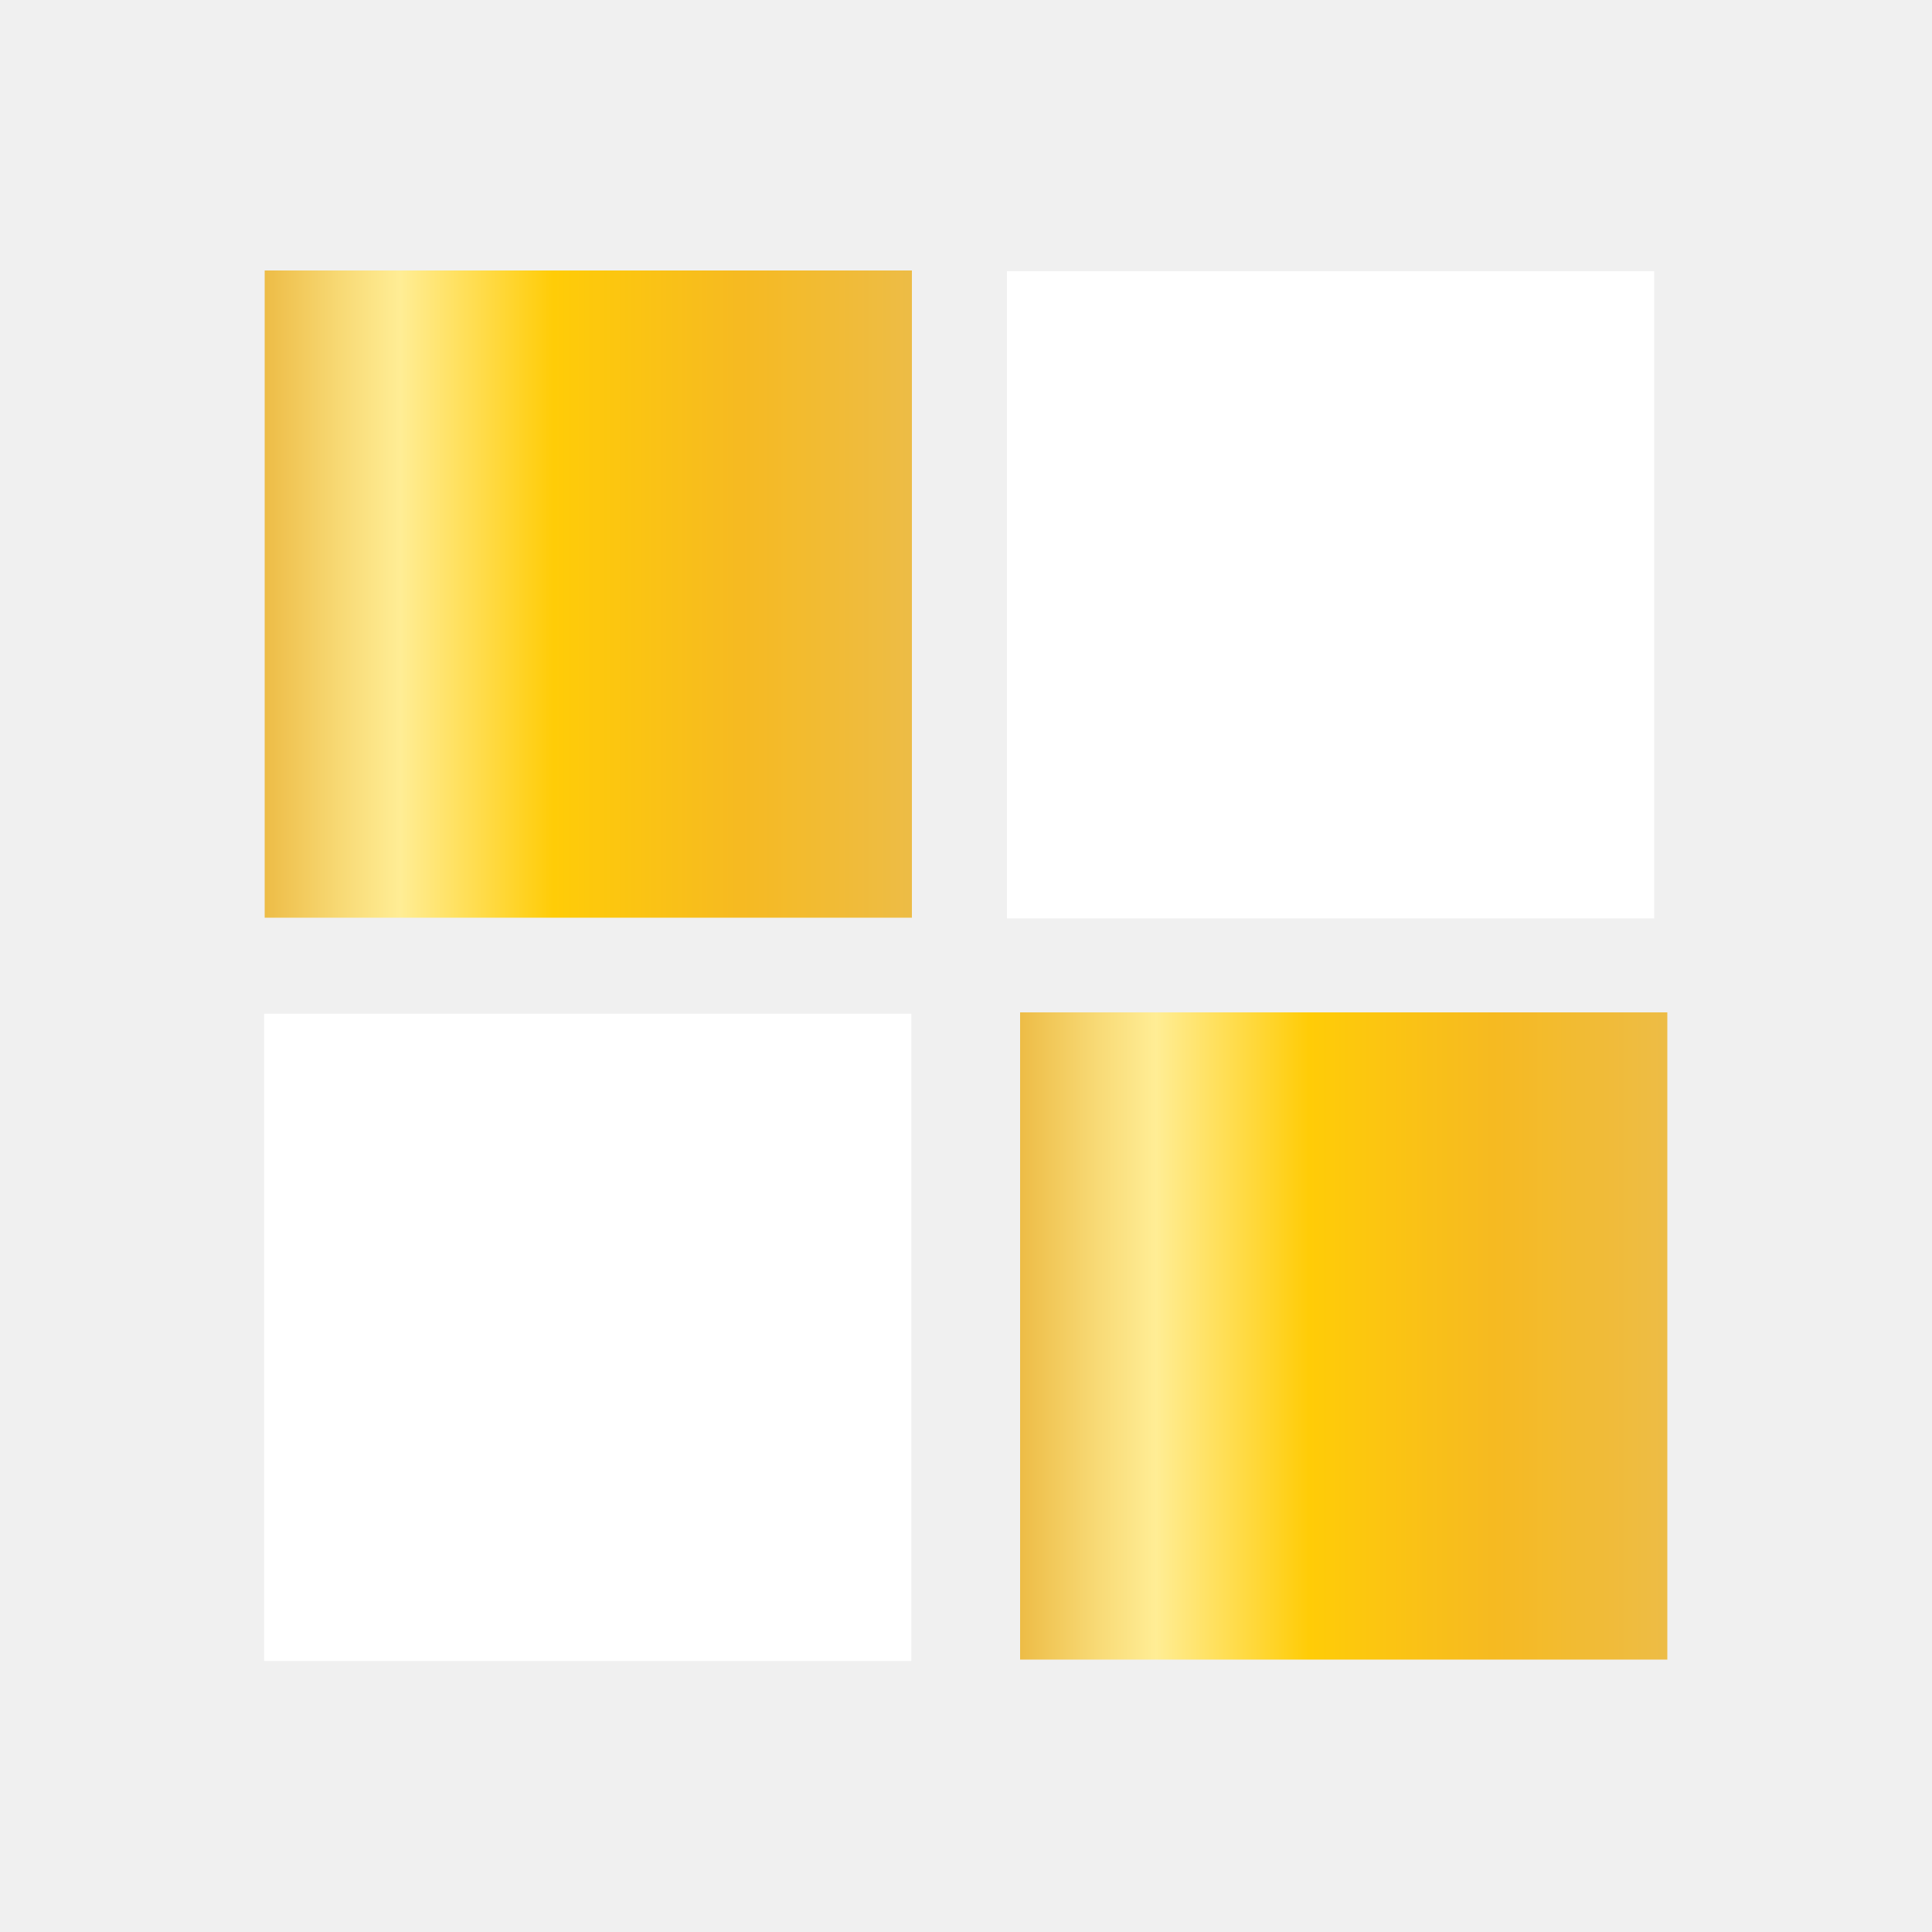
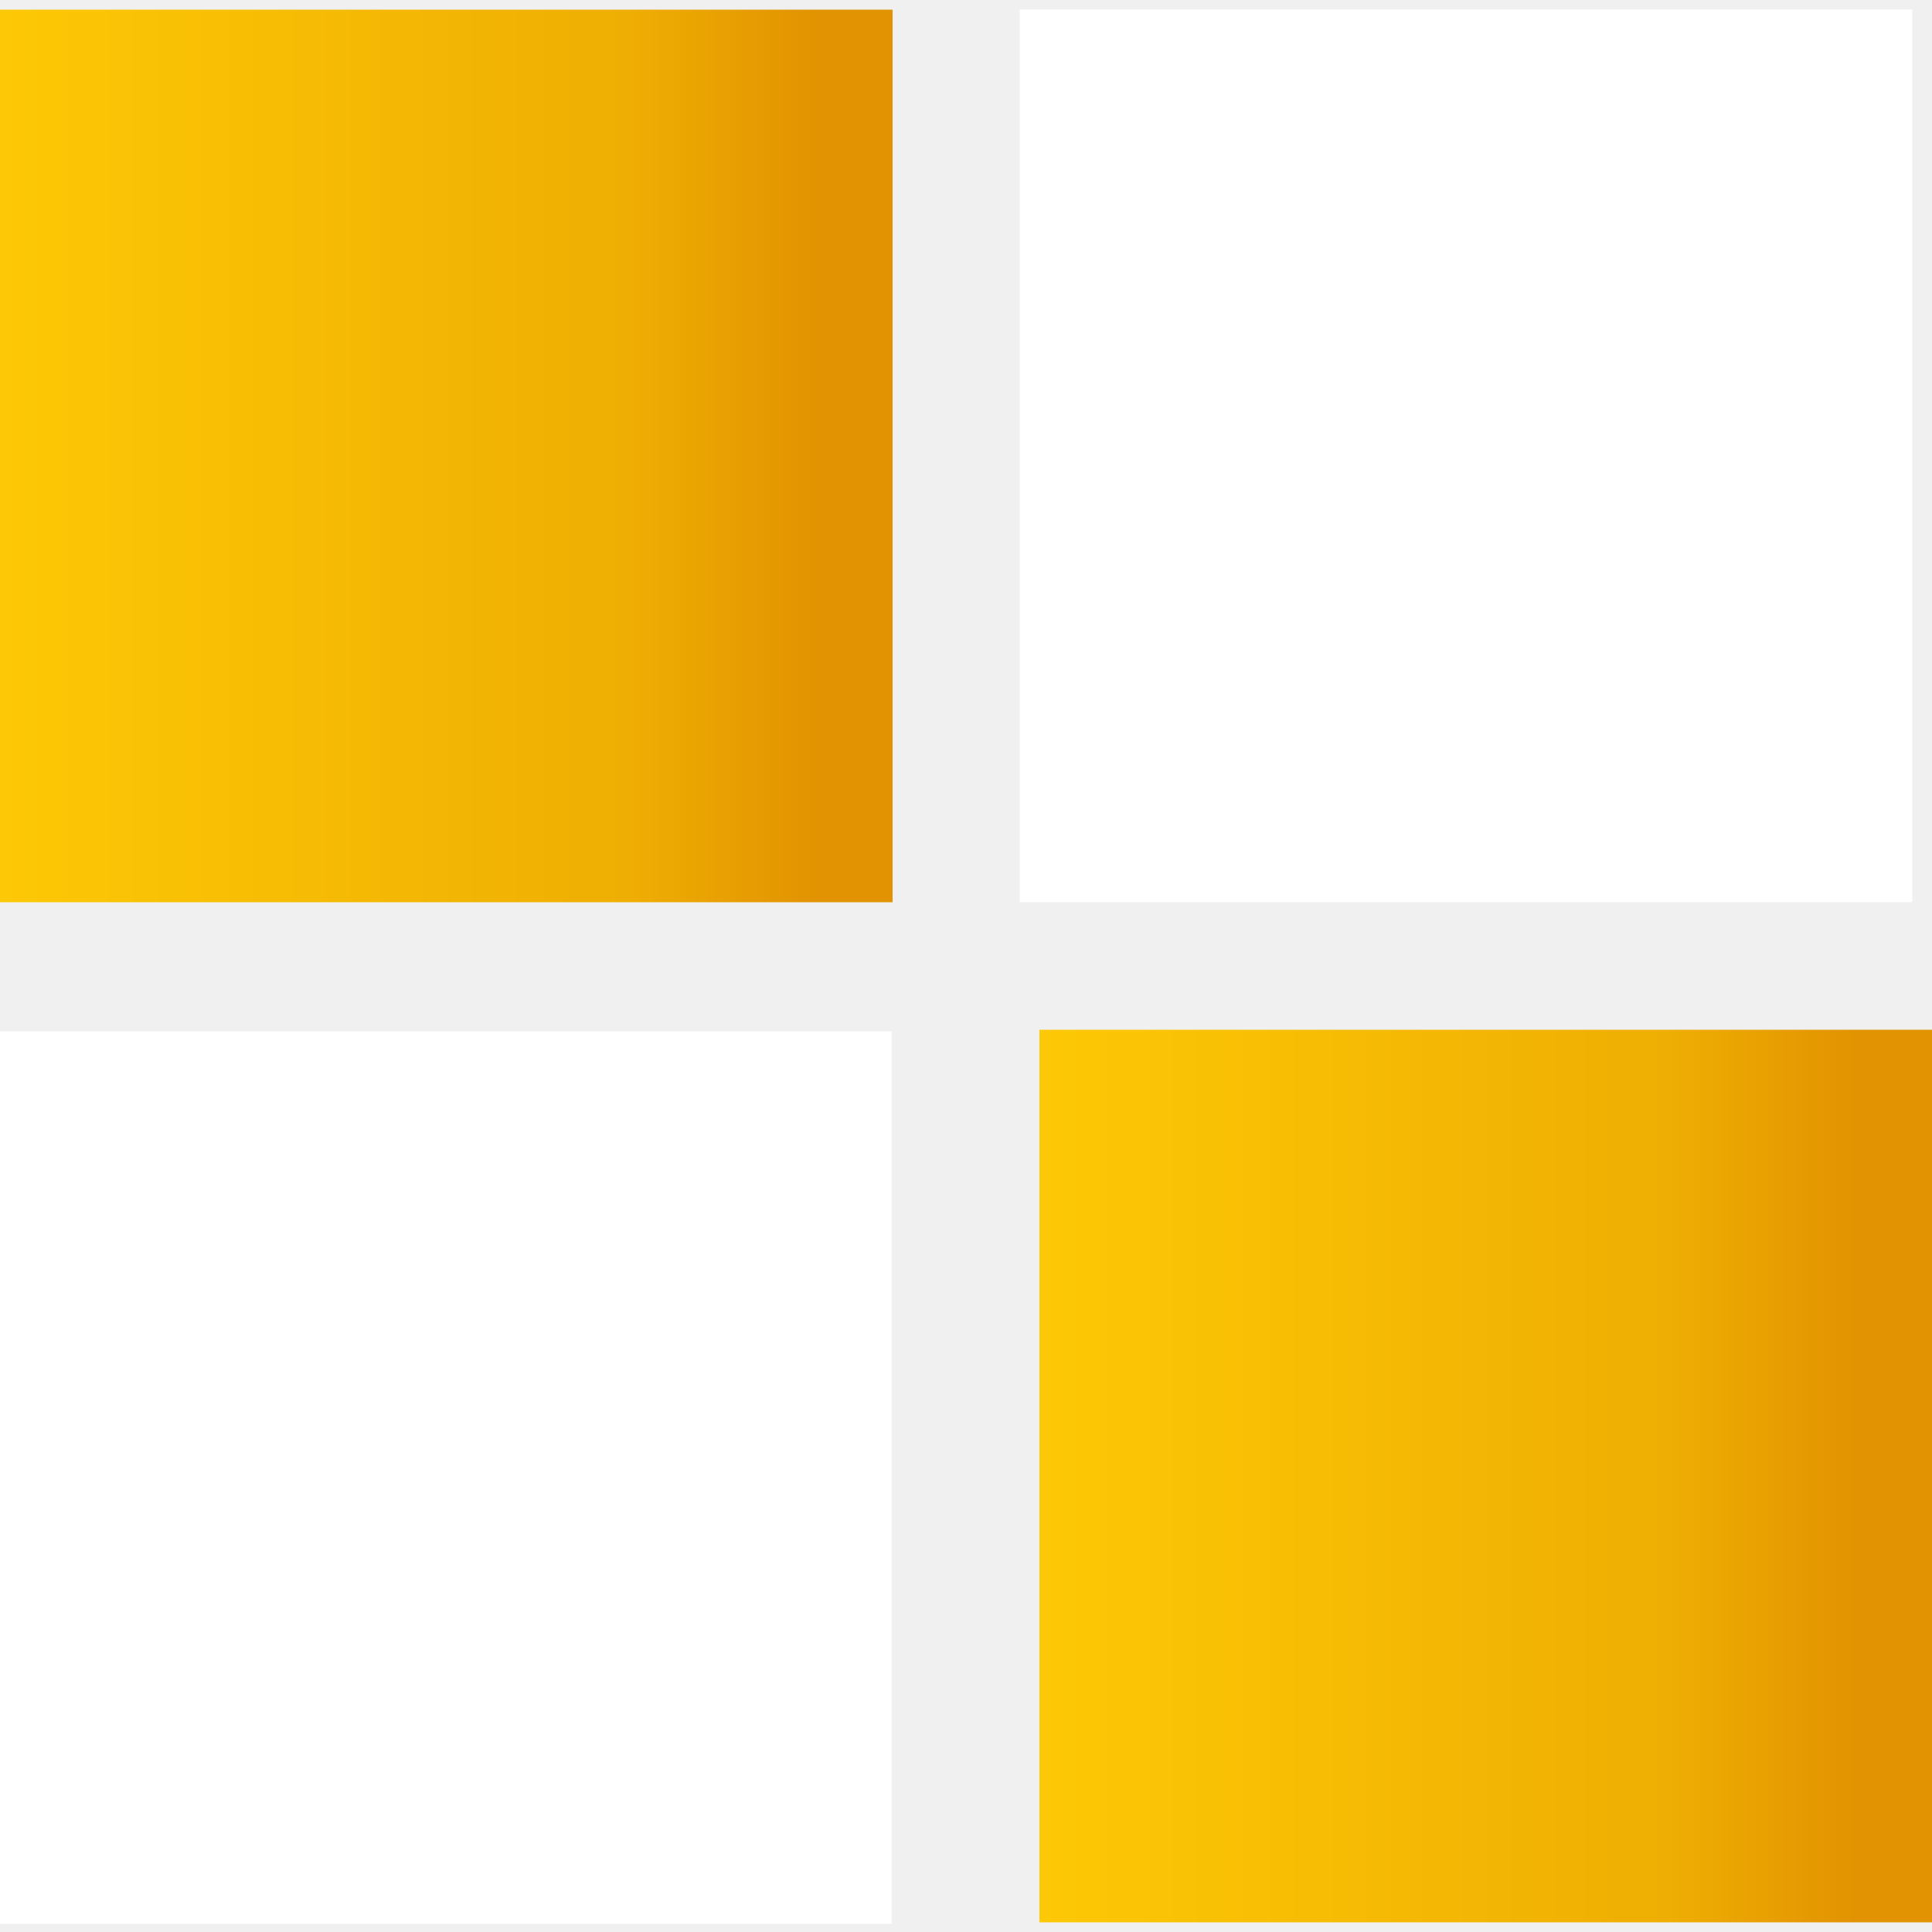
<svg xmlns="http://www.w3.org/2000/svg" version="1.1" id="Layer_1" x="0px" y="0px" viewBox="0 0 100 100" style="enable-background:new 0 0 100 100;" xml:space="preserve">
  <style type="text/css">
	.st0{fill:url(#SVGID_1_);}
	.st1{fill:url(#SVGID_2_);}
	.st2{fill:#FFFFFF;}
</style>
  <g>
-     <linearGradient id="SVGID_1_" gradientUnits="userSpaceOnUse" x1="13.684" y1="30.778" x2="47.215" y2="30.778">
-       <stop offset="0" style="stop-color:#EDBC46" />
-       <stop offset="0.12" style="stop-color:#F8DA76" />
-       <stop offset="0.21" style="stop-color:#FFED95" />
-       <stop offset="0.446" style="stop-color:#FFCC07" />
-       <stop offset="0.731" style="stop-color:#F6BA21" />
-       <stop offset="1" style="stop-color:#EDBC46" />
+     <linearGradient id="SVGID_1_" gradientUnits="userSpaceOnUse" x1="7.234130e-07" y1="23.536" x2="46.166" y2="23.536">
+       <stop offset="0" style="stop-color:#FDC805" />
+       <stop offset="0.705" style="stop-color:#EFAE03" />
+       <stop offset="0.913" style="stop-color:#E29301" />
    </linearGradient>
-     <rect x="13.7" y="14" class="st0" width="33.5" height="33.5" />
-     <linearGradient id="SVGID_2_" gradientUnits="userSpaceOnUse" x1="52.785" y1="69.172" x2="86.317" y2="69.172">
-       <stop offset="0" style="stop-color:#EDBC46" />
-       <stop offset="0.12" style="stop-color:#F8DA76" />
-       <stop offset="0.21" style="stop-color:#FFED95" />
-       <stop offset="0.446" style="stop-color:#FFCC07" />
-       <stop offset="0.731" style="stop-color:#F6BA21" />
-       <stop offset="1" style="stop-color:#EDBC46" />
+     <rect x="0" y="0.5" class="st0" width="46.2" height="46.2" />
+     <linearGradient id="SVGID_2_" gradientUnits="userSpaceOnUse" x1="53.834" y1="76.395" x2="100" y2="76.395">
+       <stop offset="0" style="stop-color:#FDC805" />
+       <stop offset="0.705" style="stop-color:#EFAE03" />
+       <stop offset="0.913" style="stop-color:#E29301" />
    </linearGradient>
-     <rect x="52.8" y="52.4" class="st1" width="33.5" height="33.5" />
-     <rect x="52.1" y="14" transform="matrix(4.491678e-11 1 -1 4.491678e-11 99.6208 -38.0645)" class="st2" width="33.5" height="33.5" />
-     <rect x="13.7" y="52.5" transform="matrix(4.486260e-11 1 -1 4.486260e-11 99.6711 38.7727)" class="st2" width="33.5" height="33.5" />
+     <rect x="53.8" y="53.3" class="st1" width="46.2" height="46.2" />
+     <rect x="52.9" y="0.5" transform="matrix(4.491766e-11 1 -1 4.491766e-11 99.4779 -52.4066)" class="st2" width="46.2" height="46.2" />
+     <rect x="0" y="53.4" transform="matrix(4.485816e-11 1 -1 4.485816e-11 99.5471 53.3816)" class="st2" width="46.2" height="46.2" />
  </g>
</svg>
